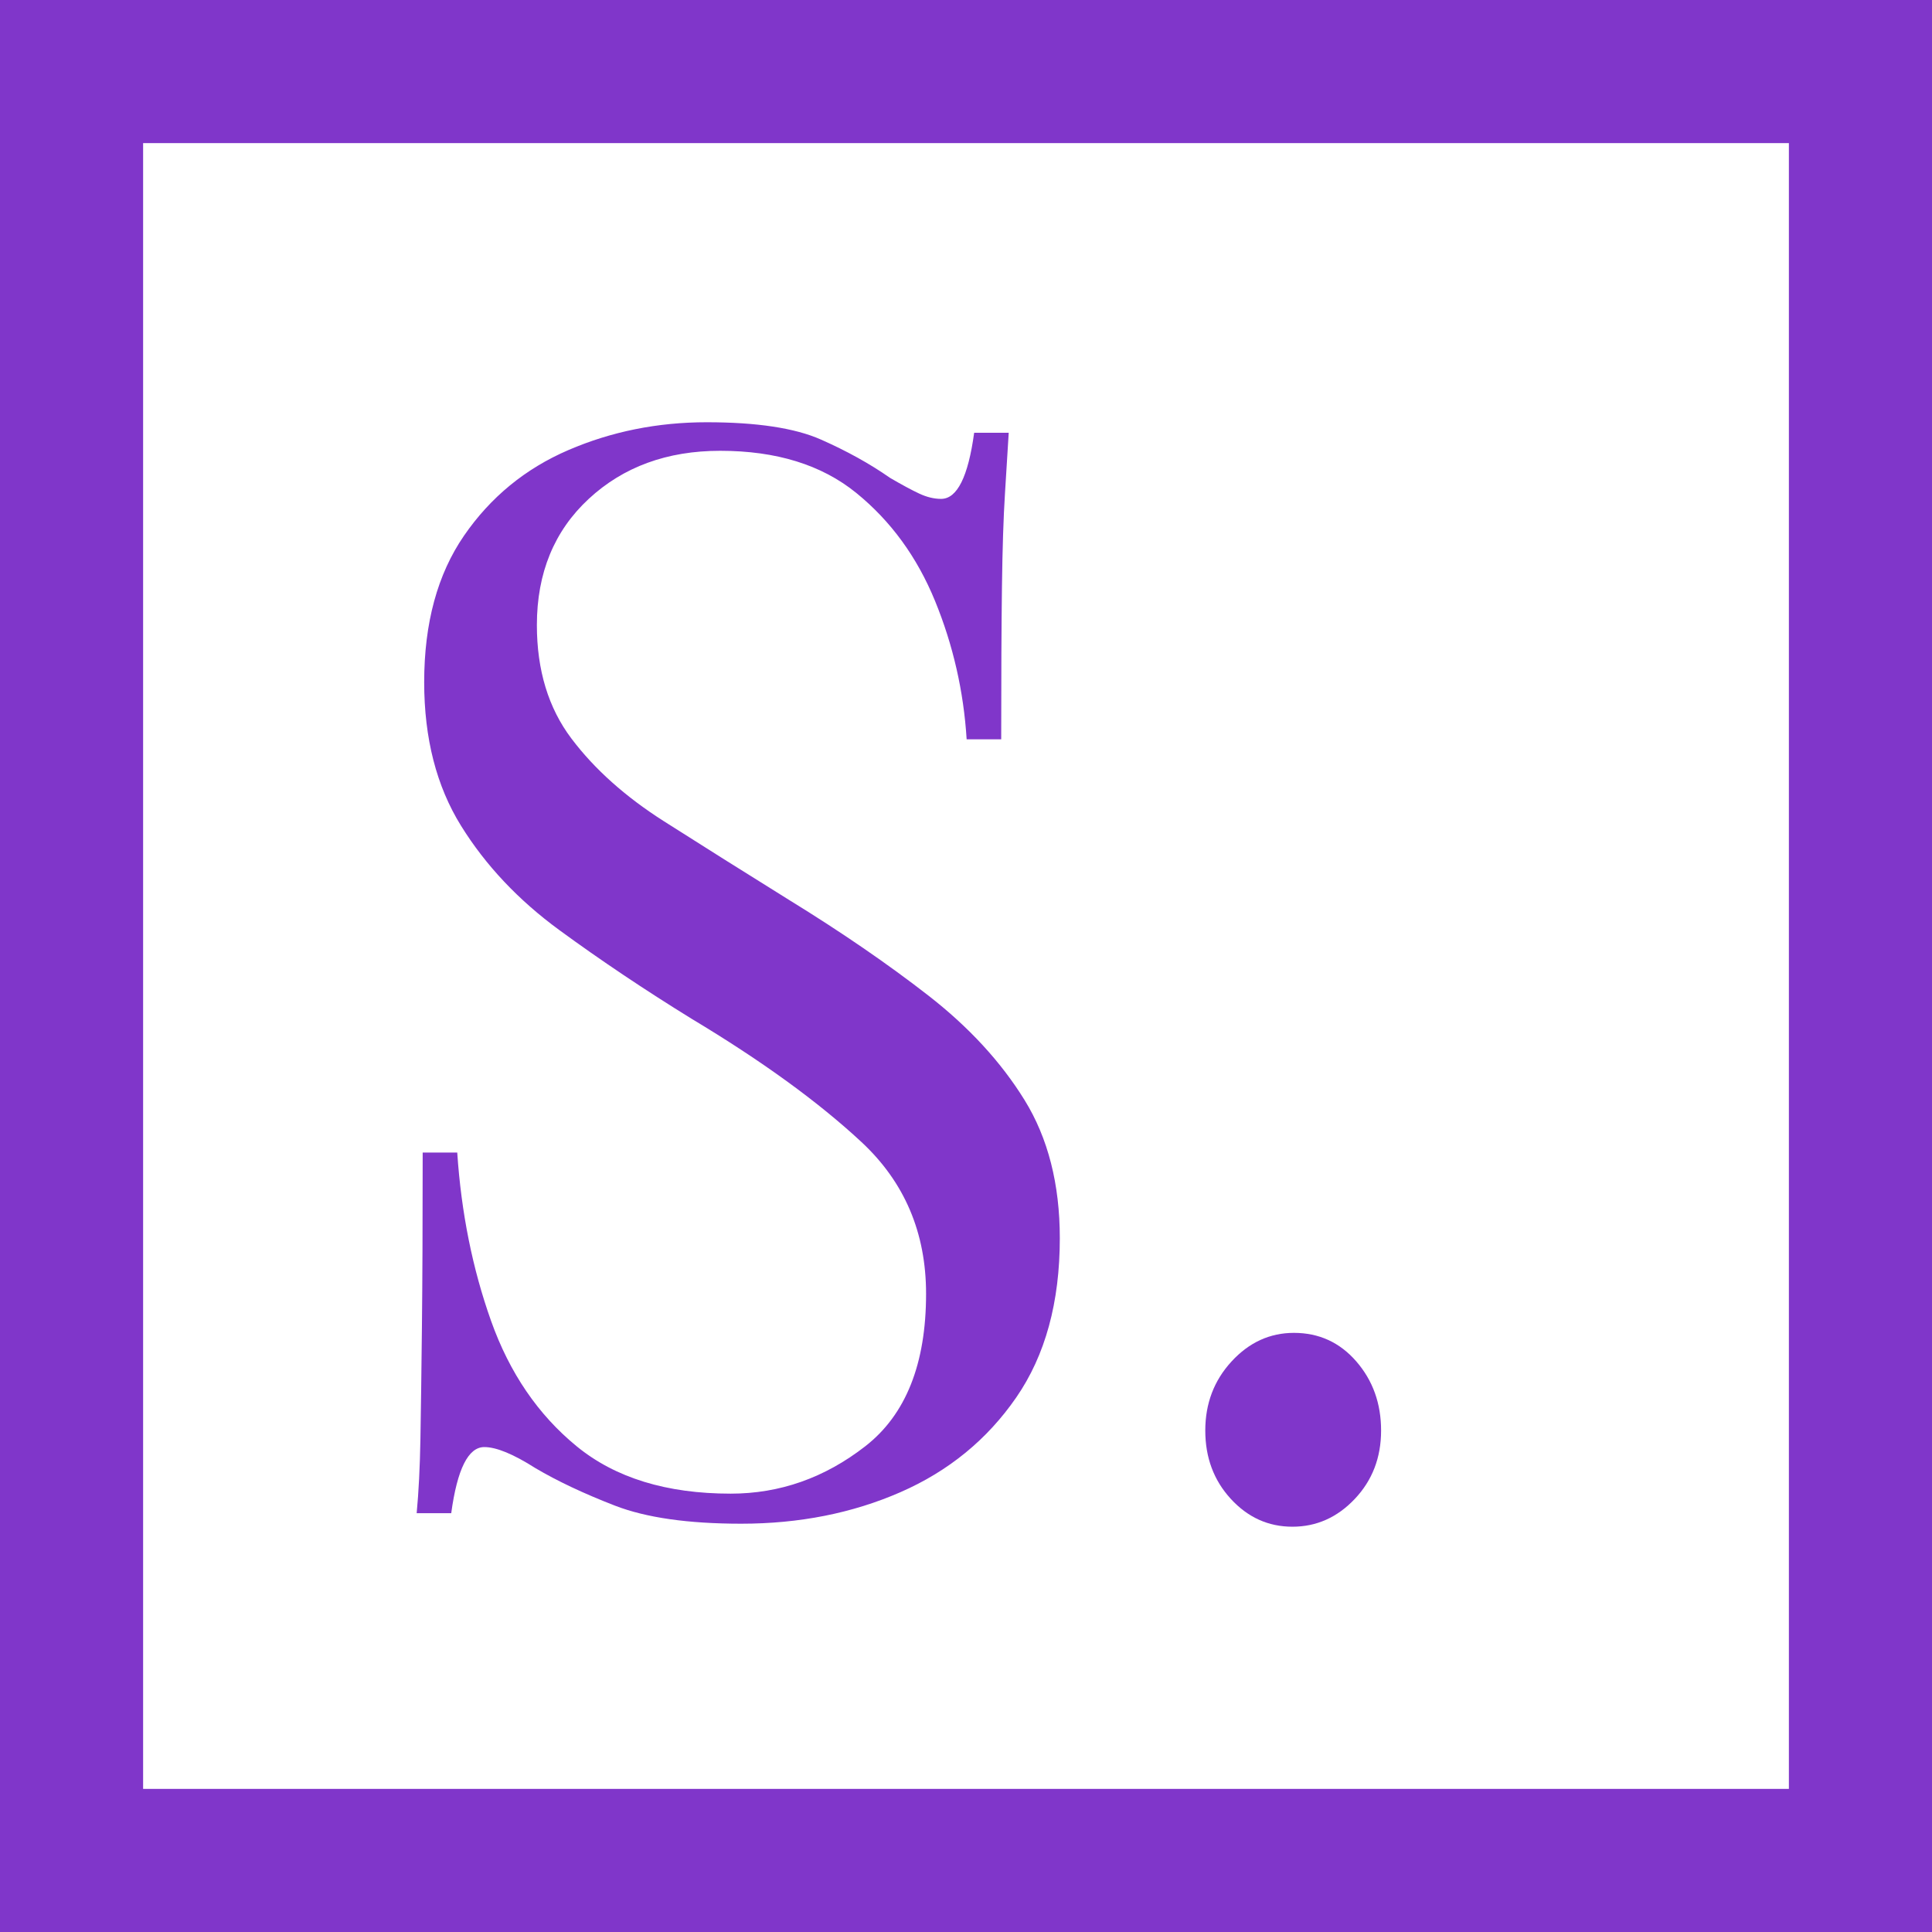
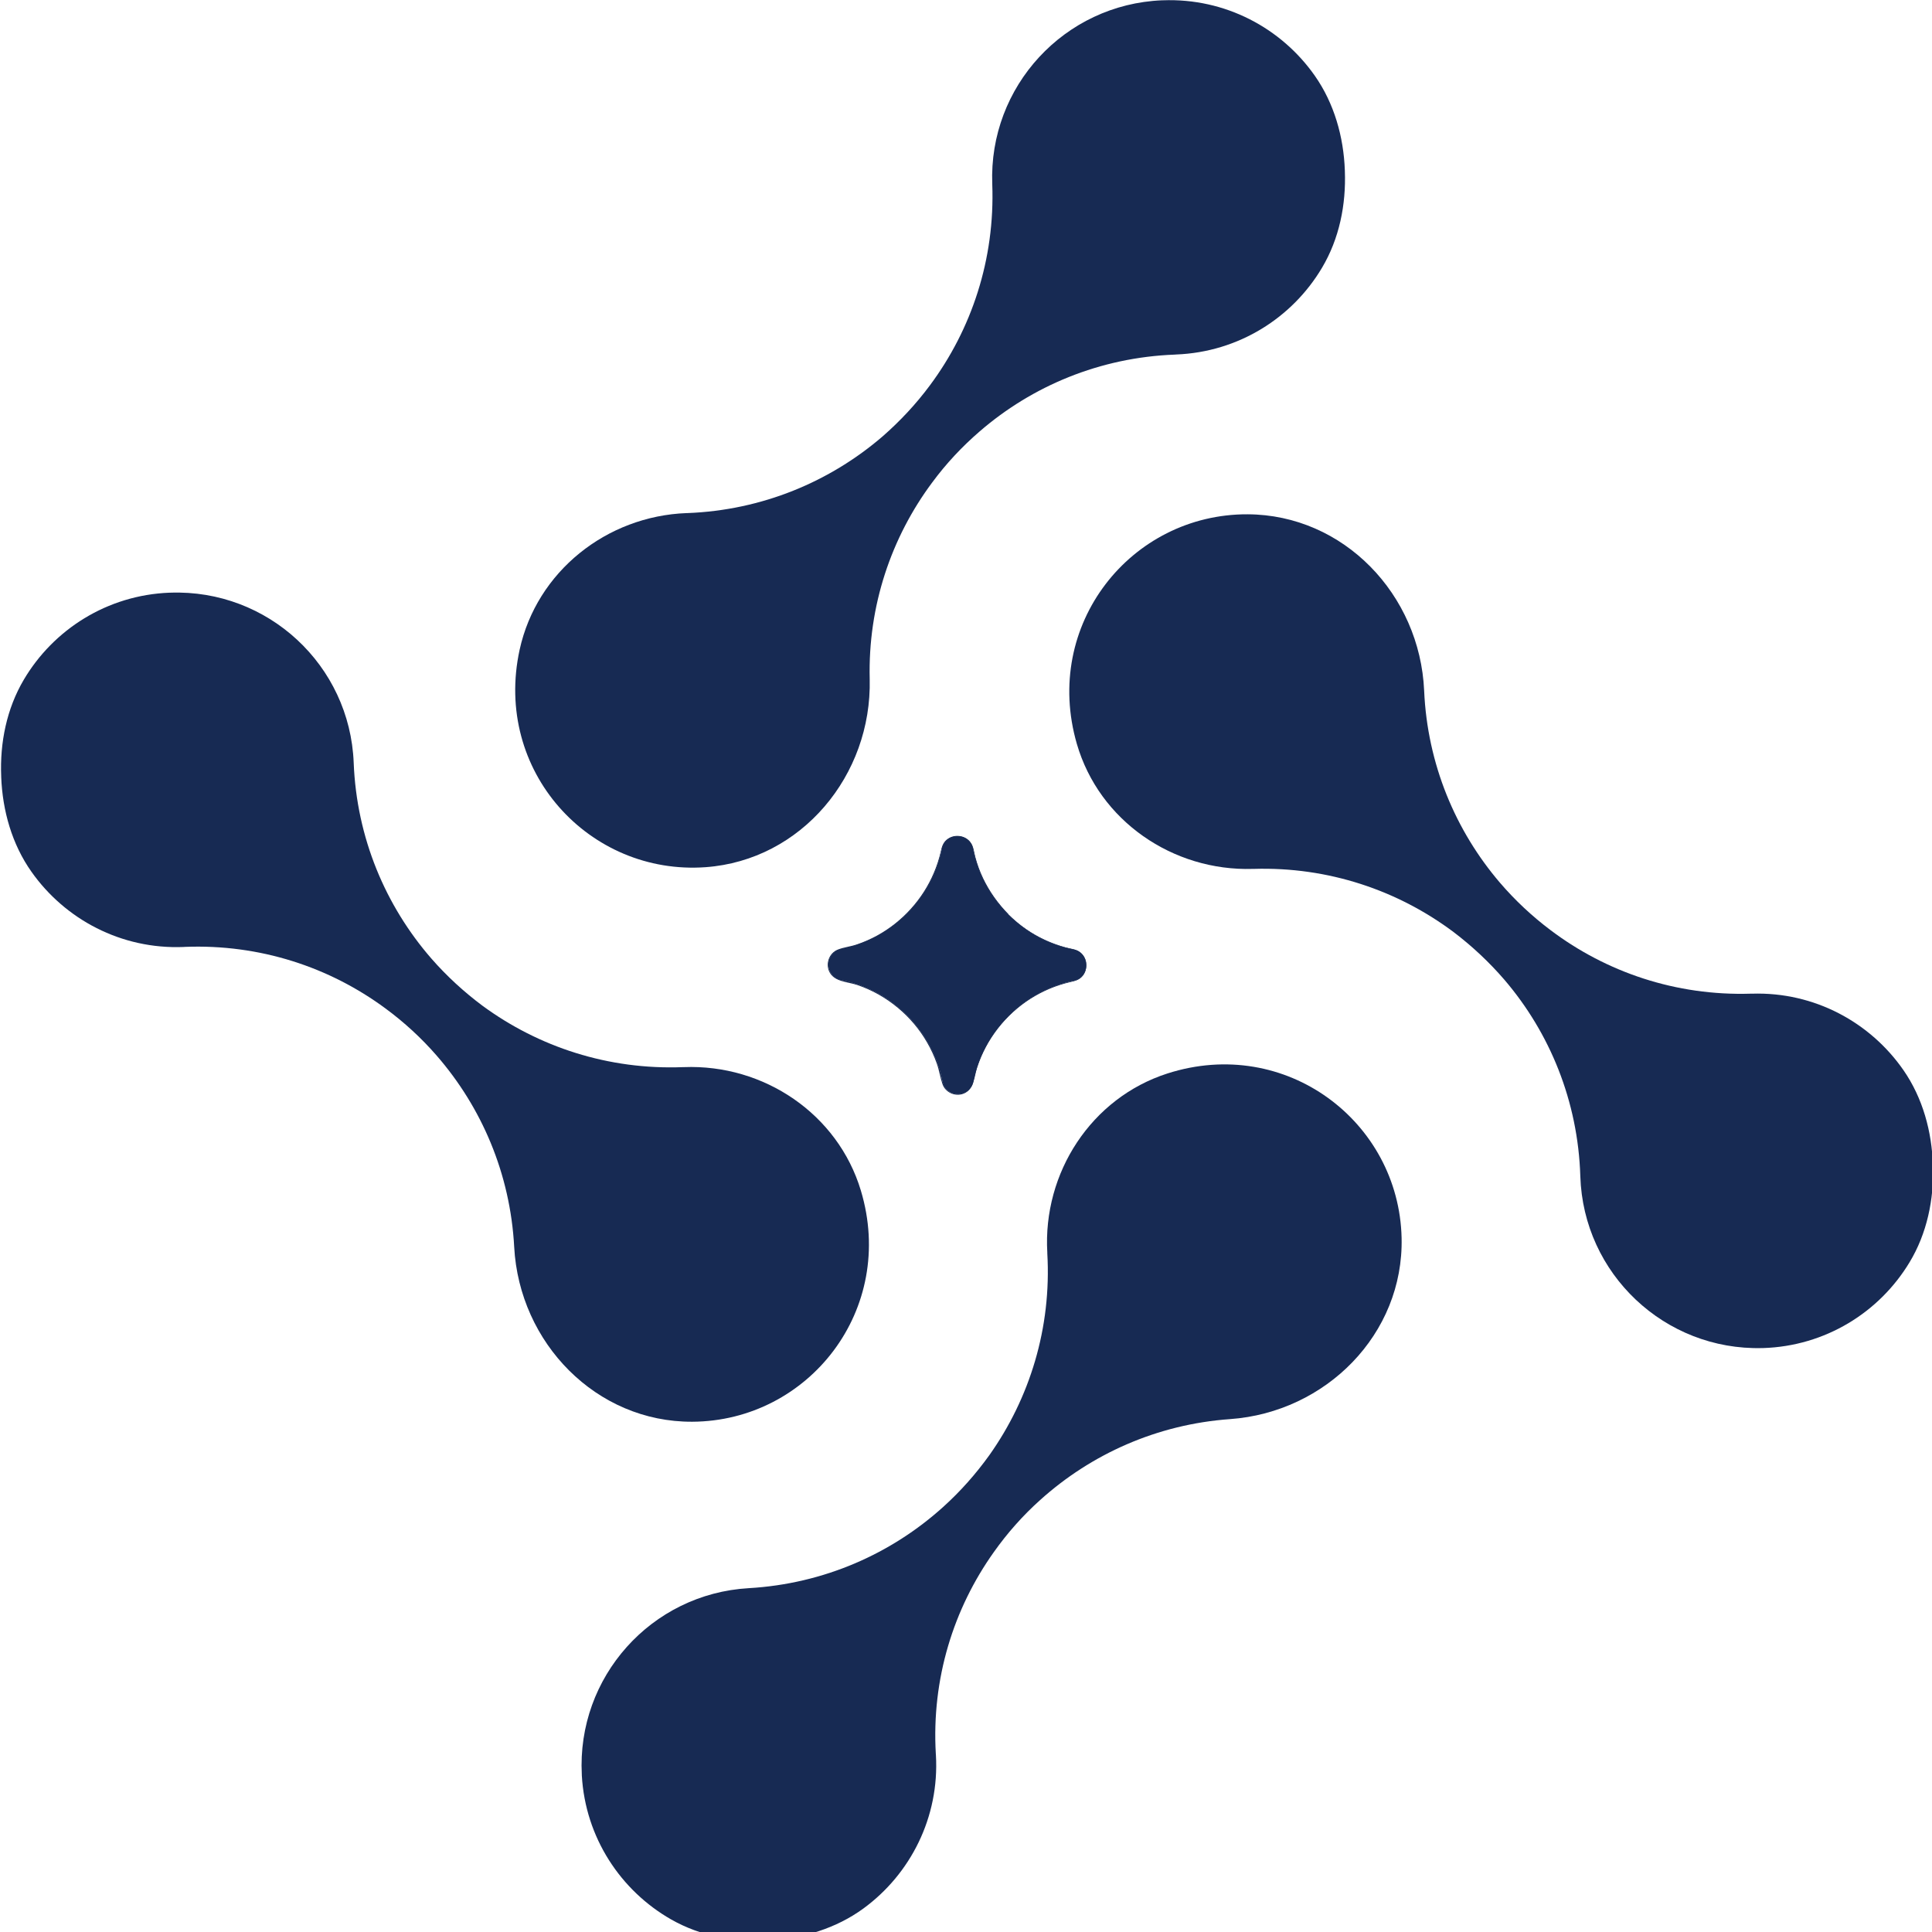
- <svg xmlns="http://www.w3.org/2000/svg" width="54px" height="54px" viewBox="0 0 54 54" version="1.1">
-   <g id="Page-1" stroke="none" stroke-width="1" fill="none" fill-rule="evenodd">
-     <g id="logo-mobile">
-       <rect id="Rectangle-6" stroke="#8036CA" stroke-width="4" fill-rule="nonzero" x="2" y="2" width="50" height="50" />
-       <path d="M34.402,41.895 C33.926,41.377 33.688,40.74 33.688,39.984 C33.688,39.228 33.933,38.584 34.423,38.052 C34.913,37.52 35.494,37.254 36.166,37.254 C36.866,37.254 37.447,37.52 37.909,38.052 C38.371,38.584 38.602,39.228 38.602,39.984 C38.602,40.74 38.357,41.377 37.867,41.895 C37.377,42.413 36.796,42.672 36.124,42.672 C35.452,42.672 34.878,42.413 34.402,41.895 Z" id="." fill="#8036CA" />
-       <path d="M20.718,42.588 C22.342,42.588 23.826,42.294 25.17,41.706 C26.514,41.118 27.592,40.236 28.404,39.06 C29.216,37.884 29.622,36.4 29.622,34.608 C29.622,33.096 29.293,31.808 28.635,30.744 C27.977,29.68 27.081,28.707 25.947,27.825 C24.813,26.943 23.518,26.054 22.062,25.158 C20.802,24.374 19.633,23.639 18.555,22.953 C17.477,22.267 16.616,21.497 15.972,20.643 C15.328,19.789 15.006,18.732 15.006,17.472 C15.006,16.016 15.489,14.84 16.455,13.944 C17.421,13.048 18.646,12.6 20.13,12.6 C21.698,12.6 22.965,12.992 23.931,13.776 C24.897,14.56 25.632,15.568 26.136,16.8 C26.64,18.032 26.934,19.32 27.018,20.664 L27.018,20.664 L27.984,20.664 C27.984,18.9 27.991,17.479 28.005,16.401 C28.019,15.323 28.047,14.455 28.089,13.797 C28.131,13.139 28.166,12.572 28.194,12.096 L28.194,12.096 L27.228,12.096 C27.06,13.328 26.752,13.944 26.304,13.944 C26.108,13.944 25.905,13.895 25.695,13.797 C25.485,13.699 25.212,13.552 24.876,13.356 C24.316,12.964 23.672,12.607 22.944,12.285 C22.216,11.963 21.152,11.802 19.752,11.802 C18.38,11.802 17.092,12.061 15.888,12.579 C14.684,13.097 13.711,13.895 12.969,14.973 C12.227,16.051 11.856,17.416 11.856,19.068 C11.856,20.636 12.199,21.973 12.885,23.079 C13.571,24.185 14.488,25.158 15.636,25.998 C16.784,26.838 18.016,27.664 19.332,28.476 C21.292,29.652 22.874,30.8 24.078,31.92 C25.282,33.04 25.884,34.454 25.884,36.162 C25.884,38.122 25.317,39.543 24.183,40.425 C23.049,41.307 21.796,41.748 20.424,41.748 C18.632,41.748 17.197,41.307 16.119,40.425 C15.041,39.543 14.243,38.374 13.725,36.918 C13.207,35.462 12.892,33.894 12.78,32.214 L12.78,32.214 L11.814,32.214 C11.814,34.174 11.807,35.798 11.793,37.086 C11.779,38.374 11.765,39.417 11.751,40.215 C11.737,41.013 11.702,41.706 11.646,42.294 L11.646,42.294 L12.612,42.294 C12.78,41.062 13.088,40.446 13.536,40.446 C13.872,40.446 14.348,40.642 14.964,41.034 C15.58,41.398 16.322,41.748 17.19,42.084 C18.058,42.42 19.234,42.588 20.718,42.588 Z" id="S" fill="#8036CA" fill-rule="nonzero" />
+ <svg xmlns="http://www.w3.org/2000/svg" version="1.1" id="Layer_1" x="0px" y="0px" viewBox="0 0 1920 1920" style="enable-background:new 0 0 1920 1920;" xml:space="preserve">
+   <style type="text/css">
+ 	.st0{fill:#172A53;}
+ 	.st1{fill:#182A52;}
+ </style>
+   <g id="XMLID_467_">
+     <path id="XMLID_478_" class="st0" d="M1336.5,169.8c1.3,33.6-5.5,67.4-22.7,96.3c-29.5,49.7-82.9,83.8-145,86.2l-1.3,0.1   c-74.4,2.8-141.8,31.2-194,76.4c-17.5,15.1-33.3,32-47.1,50.7C885.8,534,862.5,602,864.3,674.9c2.3,95.5-67.8,180-163.1,186.9   c-115.4,8.3-211.1-95.4-184.8-216.1c17-77.7,86.4-132.8,165.9-135.8l0.7,0c74.4-2.8,141.8-31.2,194.1-76.2   c17.4-15.2,33.2-32.1,47-50.7c41.4-55.6,64.8-125.3,62-200c-3.7-97.1,71.8-178.7,168.7-182.7l0.7,0c62.1-2.4,117.9,27.6,151.1,74.9   c19.3,27.5,28.7,60.7,29.9,94.3L1336.5,169.8z" />
+     <path id="XMLID_477_" class="st0" d="M1.2,772.2c1.3,33.5,10.7,66.8,30.1,94.2c33.3,47.2,89.1,77.2,151.2,74.7l1.3-0.1   c74.4-2.9,143.7,20.1,199.3,61.2c18.6,13.7,35.7,29.4,50.9,46.9c44.6,51.3,73.1,117.2,77,190.1c5.1,95.4,81.5,174.2,177,173.7   c115.7-0.6,203.1-111.5,167.5-229.8c-22.9-76.1-96.4-125.7-175.9-122.6l-0.7,0c-74.4,2.9-143.7-20.1-199.4-61   c-18.5-13.8-35.6-29.5-50.8-46.9c-45.5-52.3-74.3-119.9-77.2-194.6C347.7,661,266.2,585.5,169.2,589l-0.7,0   c-62.1,2.4-115.4,36.7-144.8,86.4C6.6,704.3-0.2,738.1,1.2,771.7L1.2,772.2z" />
+     <g id="XMLID_476_">
+       <path id="XMLID_43_" class="st0" d="M1001.9,908.6c18.5,18.5,41.3,30.2,65.3,35c7.2,1.4,12.2,7.8,12.3,15.1c0,0.3,0,0.6,0,0.9    c0,7.3-5.1,13.7-12.2,15.1c-23.8,4.8-46.6,16.5-65,35l-0.2,0.2c-18.5,18.6-30.1,41.3-34.8,65.2c-1.4,7.1-7.8,12.3-15.1,12.3    c-0.1,0-0.2,0-0.3,0c-7.3,0-13.8-5.1-15.2-12.3c-4.1-21-13.6-41.3-28.3-58.5c-2.2-2.6-4.4-5.1-6.9-7.5c-2.4-2.4-4.9-4.7-7.5-6.9    c-17.2-14.8-37.5-24.2-58.5-28.3c-7.2-1.4-12.3-7.9-12.3-15.2c0-0.1,0-0.3,0-0.4c0-7.3,5.2-13.6,12.3-15.1    c23.9-4.7,46.6-16.2,65.2-34.7l0.4-0.4c18.5-18.5,30.1-41.1,34.9-64.9c1.5-7.1,7.8-12.2,15.1-12.2c0.3,0,0.5,0,0.8,0    c7.3,0,13.7,5.1,15.1,12.3C971.7,867.3,983.4,890.1,1001.9,908.6z" />
+       <g id="XMLID_38_">
+         <path id="XMLID_42_" class="st1" d="M1001.6,908.9c17.7,17.5,39.6,29.3,63.9,34.8c6.7,1.5,12.1,5.3,13.3,12.5     c1.4,7.8-2.8,15.5-10.4,17.9c-5.5,1.7-11.2,2.6-16.7,4.5c-5.6,1.9-11.1,4.2-16.4,6.8c-21.9,11-40.6,28.3-53.1,49.4     c-6.1,10.2-10.7,21.2-13.7,32.6c-1.7,6.3-2.1,13.1-8,17.1c-5.9,4-14.2,3.4-19.3-1.5c-5-4.8-5.2-12.8-7-19.1     c-1.7-5.9-3.9-11.7-6.4-17.3c-5.2-11.4-12.1-22-20.4-31.5c-16.3-18.8-38.3-32.5-62.3-39.2c-6.8-1.9-14.7-2.1-19.1-8.5     c-4-5.9-3.4-14.3,1.6-19.4c4.5-4.6,11.2-4.8,17.1-6.4c5.7-1.6,11.3-3.5,16.7-5.9c21.6-9.3,40.3-24.6,53.9-43.8     c7.8-11,13.8-23.2,17.8-36.1c2-6.5,2.3-15.1,7.5-20.1c5.9-5.6,15.8-5.6,21.7,0c5.2,5,5.4,13.6,7.4,20.1c2,6.4,4.5,12.7,7.4,18.8     C983.3,887.4,991.7,898.8,1001.6,908.9c0.3,0.3,0.9-0.2,0.5-0.5C991.9,898,983.3,886,977,872.8c-3.2-6.7-5.8-13.8-7.7-21     c-1.3-4.9-1.7-10.5-4.8-14.7c-5.4-7.3-16.5-8.5-23.5-2.8c-4.2,3.4-5.1,7.8-6.3,12.8c-1.6,7-3.9,13.8-6.7,20.4     c-11.1,26.2-31.2,48.4-56.1,62.1c-6.6,3.6-13.4,6.6-20.5,9c-6.1,2.1-12.8,2.7-18.8,5.1c-8.4,3.3-12.3,13.5-8.6,21.7     c4.8,10.5,18.5,10.2,28,13.5c14.7,5,28.3,12.7,40.2,22.6c11.6,9.6,21.5,21.3,29,34.3c3.9,6.7,7.2,13.8,9.8,21.2     c2.4,6.6,3.3,13.7,5.6,20.3c2.8,8.3,12.4,12.7,20.6,9.7c11-4,10.8-16.8,13.9-26.2c9.1-28,28.2-52.5,53.1-68.3     c12-7.6,25.2-13.2,39-16.4c5-1.2,9.4-2.1,12.8-6.3c2.8-3.4,3.9-7.9,3.5-12.3c-0.4-4.5-2.7-8.7-6.3-11.3     c-4.2-3.1-9.8-3.4-14.7-4.8c-13.8-3.8-26.9-9.8-38.6-17.9c-6.4-4.4-12.4-9.5-17.9-14.9C1001.8,908,1001.3,908.6,1001.6,908.9z" />
+       </g>
    </g>
+     <path id="XMLID_475_" class="st0" d="M1920.9,1158.1c-1-33.6-10.1-66.9-29.2-94.5c-32.9-47.5-88.4-78-150.5-76.1l-1.3,0   c-74.5,2.3-143.6-21.4-198.8-63c-18.5-13.9-35.4-29.7-50.5-47.3c-44.2-51.7-72.1-117.9-75.3-190.8   c-4.2-95.5-79.9-174.9-175.5-175.3c-115.7-0.4-204.1,109.6-169.6,228.3c22.2,76.3,95.3,126.5,174.8,124.1l0.7,0   c74.5-2.3,143.6,21.4,198.9,62.8c18.4,14,35.3,29.8,50.4,47.3c45.1,52.7,73.2,120.6,75.5,195.3c3,97.1,83.9,173.3,180.8,170.8   l0.7,0c62.1-1.9,115.7-35.6,145.6-85.1c17.4-28.7,24.4-62.5,23.4-96.1L1920.9,1158.1z" />
+     <path id="XMLID_468_" class="st0" d="M764.4,1928.3c33.5-1.9,66.6-11.9,93.7-31.7c46.6-34.1,75.6-90.5,72-152.5l-0.1-1.3   c-4.3-74.4,17.6-144.1,57.7-200.4c13.4-18.9,28.7-36.2,46-51.7c50.5-45.5,115.9-75.2,188.7-80.4c95.3-6.8,172.7-84.5,170.5-180.1   c-2.7-115.6-115.1-201.1-232.7-163.4c-75.7,24.3-124,98.7-119.4,178l0,0.7c4.3,74.4-17.6,144.1-57.5,200.5   c-13.5,18.8-28.8,36.1-46,51.6c-51.5,46.5-118.6,76.4-193.2,80.7c-97,5.6-171,88.5-165.9,185.3l0,0.7c3.5,62,38.7,114.7,88.9,143.3   c29.2,16.6,63.2,22.8,96.7,20.8L764.4,1928.3z" />
  </g>
</svg>
